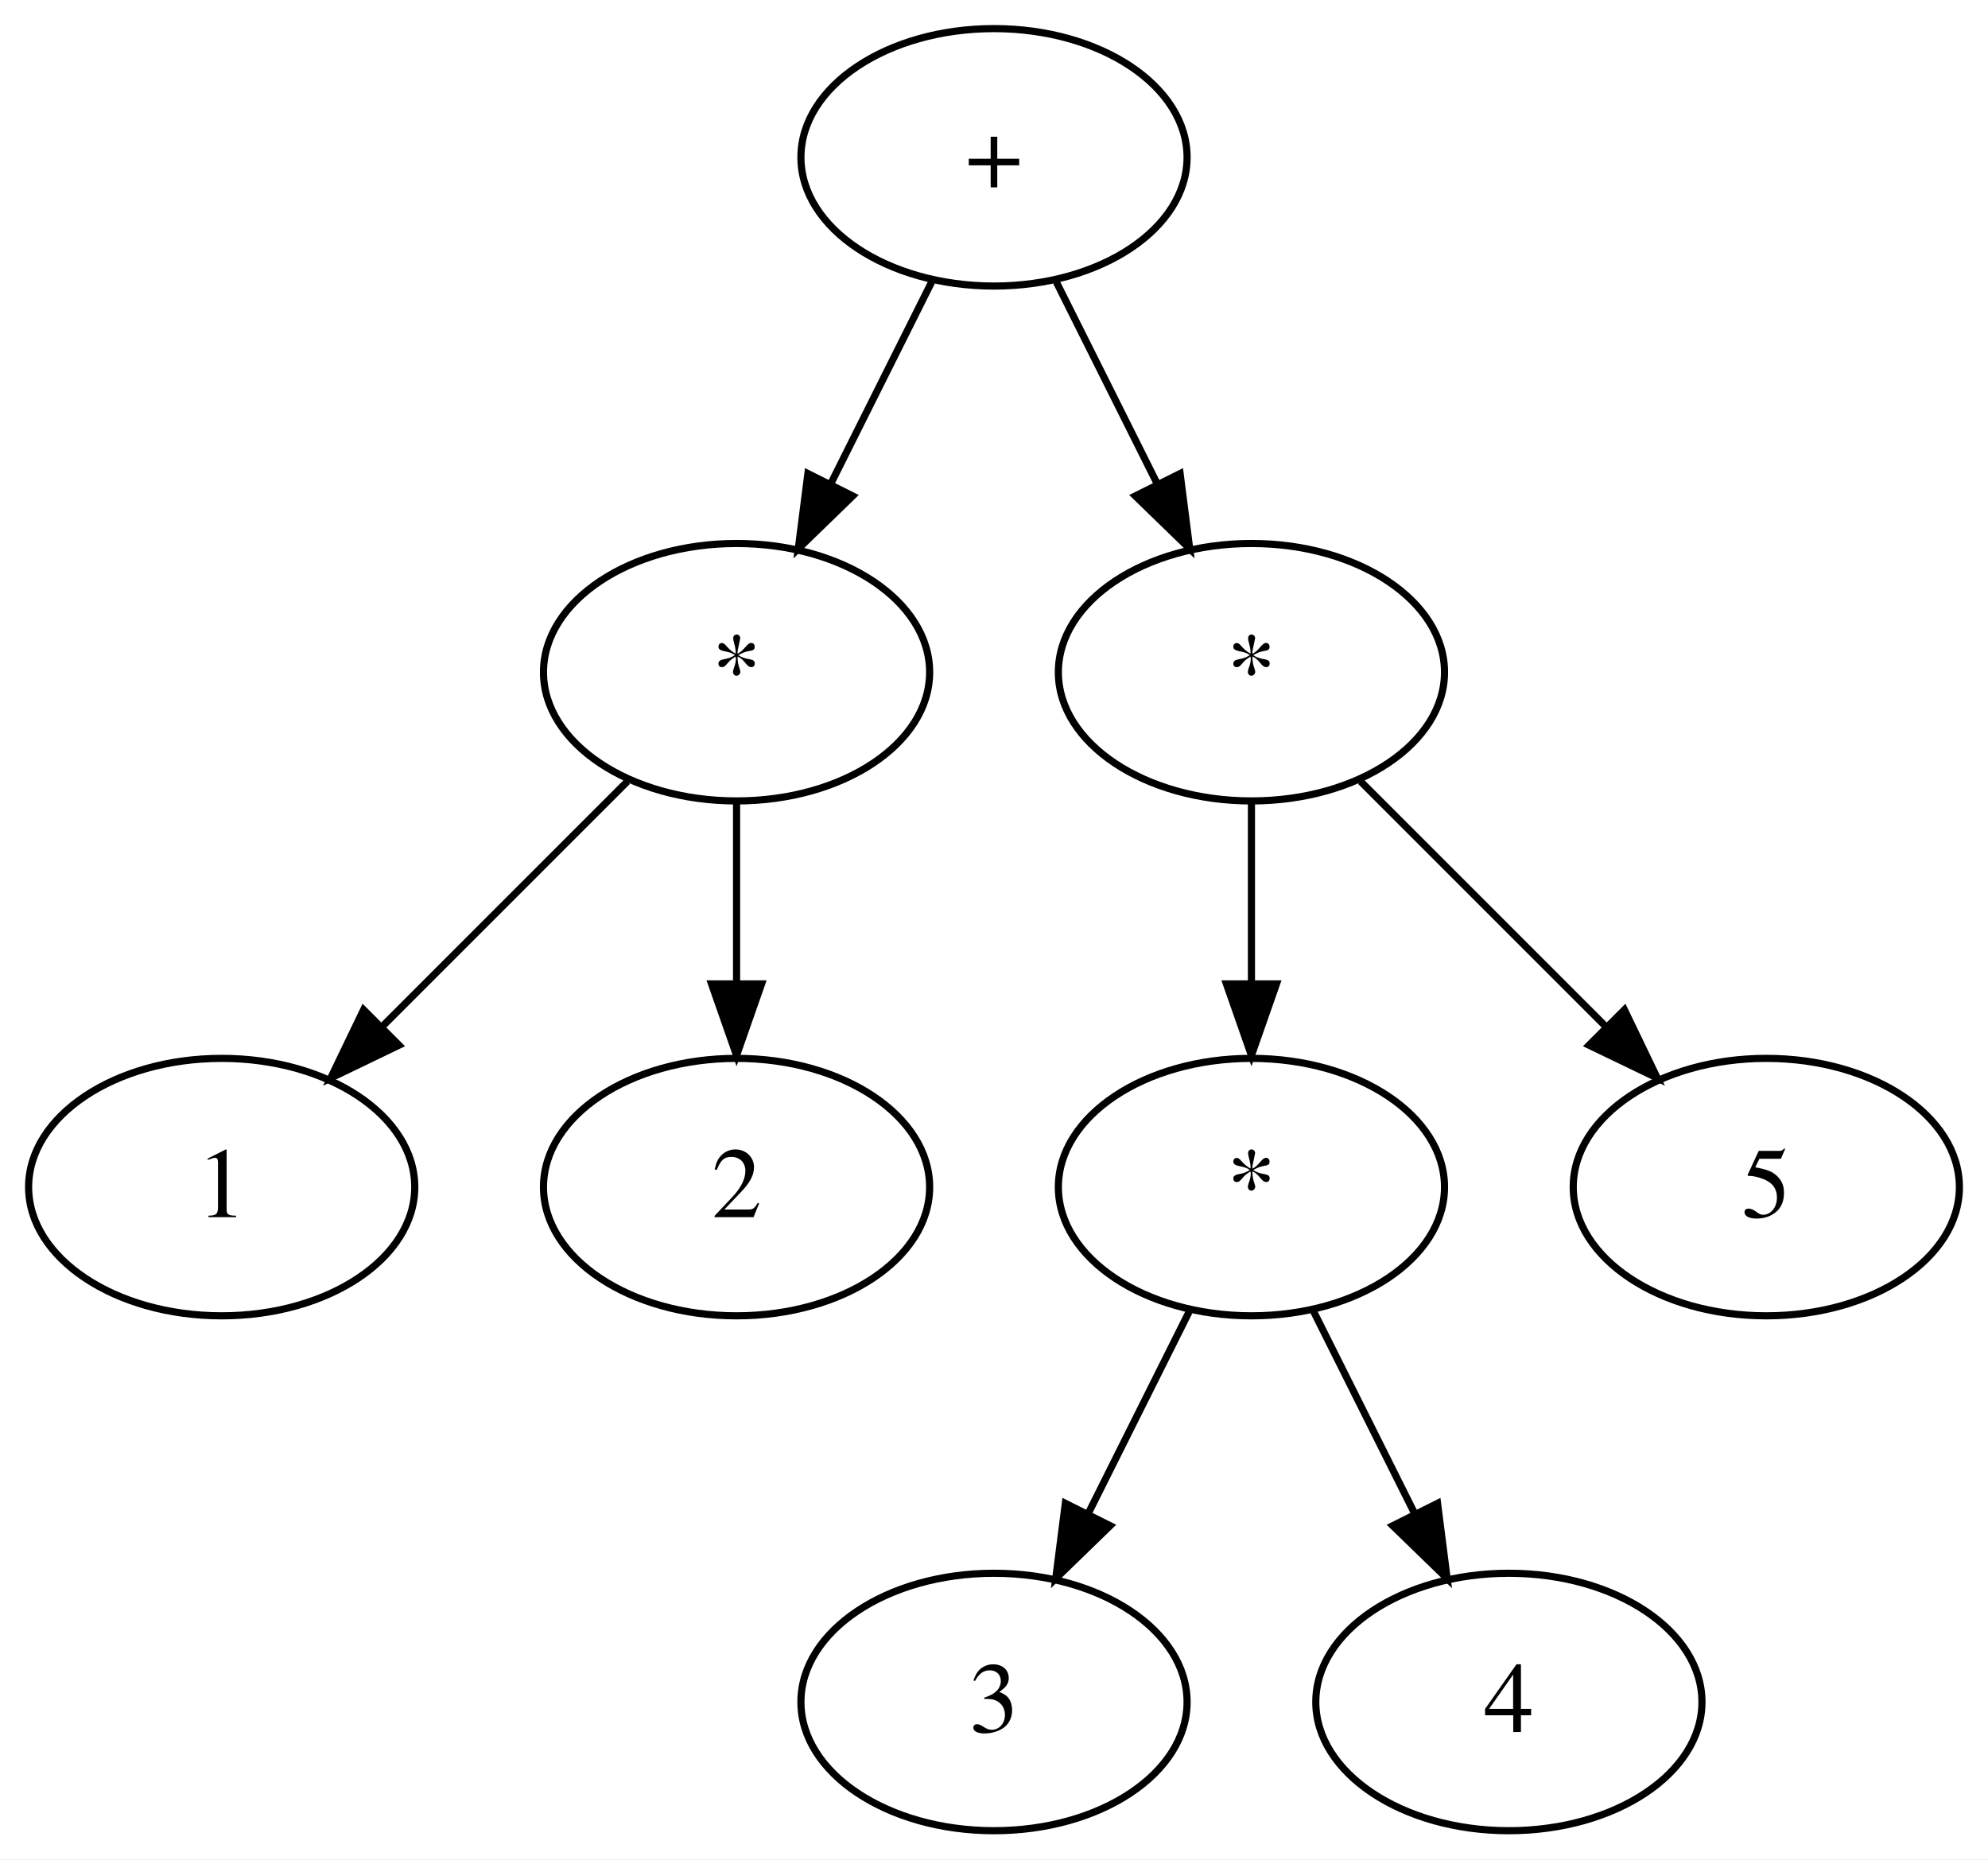
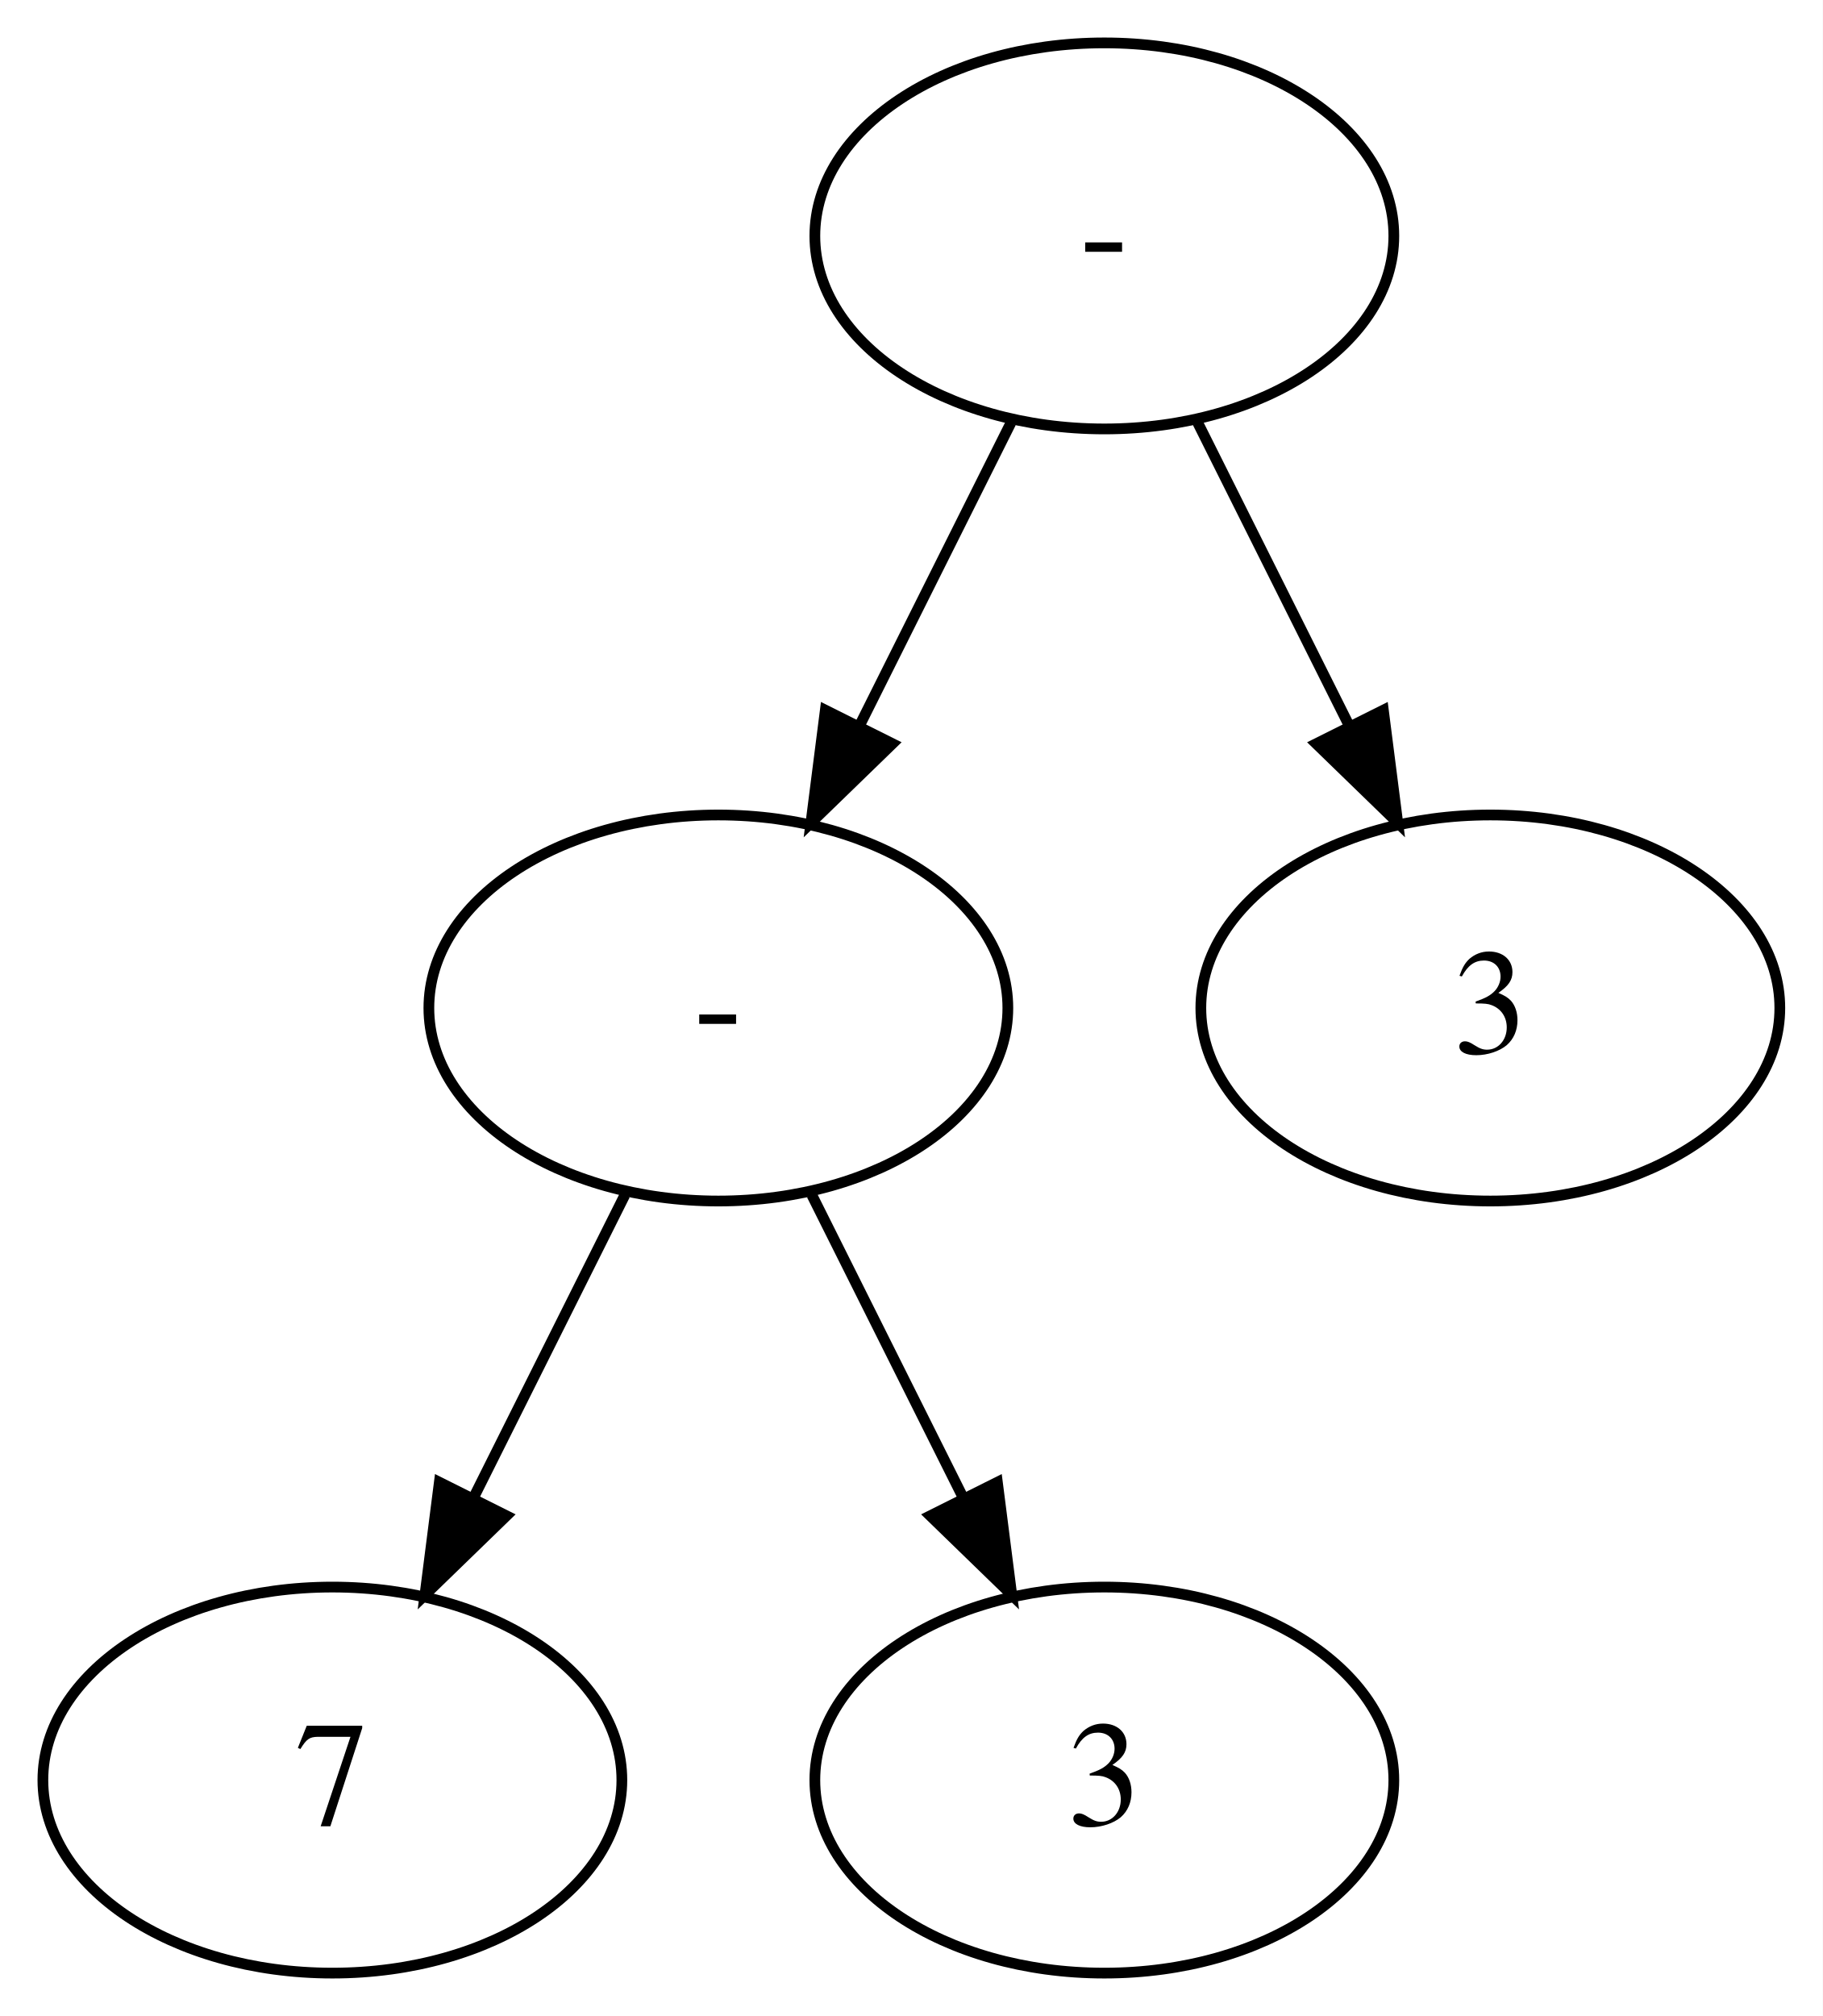
- <svg xmlns="http://www.w3.org/2000/svg" width="278pt" height="260pt" viewBox="0.00 0.00 278.00 260.00">
-   <g id="graph0" class="graph" transform="scale(1 1) rotate(0) translate(4 256)">
-     <polygon fill="#ffffff" stroke="transparent" points="-4,4 -4,-256 274,-256 274,4 -4,4" />
+ <svg xmlns="http://www.w3.org/2000/svg" width="170pt" height="188pt" viewBox="0.00 0.00 170.00 188.00">
+   <g id="graph0" class="graph" transform="scale(1 1) rotate(0) translate(4 184)">
+     <polygon fill="#ffffff" stroke="transparent" points="-4,4 -4,-184 166,-184 166,4 -4,4" />
    <g id="node1" class="node">
      <ellipse fill="none" stroke="#000000" cx="99" cy="-162" rx="27" ry="18" />
-       <text text-anchor="middle" x="99" y="-157.8" font-family="Times,serif" font-size="14.00" fill="#000000">*</text>
+       <text text-anchor="middle" x="99" y="-157.8" font-family="Times,serif" font-size="14.00" fill="#000000">-</text>
+     </g>
+     <g id="node2" class="node">
+       <ellipse fill="none" stroke="#000000" cx="63" cy="-90" rx="27" ry="18" />
+       <text text-anchor="middle" x="63" y="-85.8" font-family="Times,serif" font-size="14.00" fill="#000000">-</text>
+     </g>
+     <g id="edge1" class="edge">
+       <path fill="none" stroke="#000000" d="M90.285,-144.571C86.04,-136.081 80.846,-125.693 76.134,-116.267" />
+       <polygon fill="#000000" stroke="#000000" points="79.237,-114.648 71.634,-107.269 72.976,-117.778 79.237,-114.648" />
+     </g>
+     <g id="node5" class="node">
+       <ellipse fill="none" stroke="#000000" cx="135" cy="-90" rx="27" ry="18" />
+       <text text-anchor="middle" x="135" y="-85.8" font-family="Times,serif" font-size="14.00" fill="#000000">3</text>
+     </g>
+     <g id="edge4" class="edge">
+       <path fill="none" stroke="#000000" d="M107.715,-144.571C111.96,-136.081 117.154,-125.693 121.866,-116.267" />
+       <polygon fill="#000000" stroke="#000000" points="125.024,-117.778 126.366,-107.269 118.763,-114.648 125.024,-117.778" />
    </g>
    <g id="node3" class="node">
-       <ellipse fill="none" stroke="#000000" cx="27" cy="-90" rx="27" ry="18" />
-       <text text-anchor="middle" x="27" y="-85.8" font-family="Times,serif" font-size="14.00" fill="#000000">1</text>
+       <ellipse fill="none" stroke="#000000" cx="27" cy="-18" rx="27" ry="18" />
+       <text text-anchor="middle" x="27" y="-13.8" font-family="Times,serif" font-size="14.00" fill="#000000">7</text>
    </g>
    <g id="edge2" class="edge">
-       <path fill="none" stroke="#000000" d="M83.731,-146.731C73.803,-136.803 60.685,-123.685 49.564,-112.564" />
-       <polygon fill="#000000" stroke="#000000" points="51.793,-109.844 42.247,-105.247 46.844,-114.793 51.793,-109.844" />
+       <path fill="none" stroke="#000000" d="M54.285,-72.571C50.04,-64.081 44.846,-53.693 40.134,-44.267" />
+       <polygon fill="#000000" stroke="#000000" points="43.237,-42.648 35.634,-35.269 36.976,-45.778 43.237,-42.648" />
    </g>
    <g id="node4" class="node">
-       <ellipse fill="none" stroke="#000000" cx="99" cy="-90" rx="27" ry="18" />
-       <text text-anchor="middle" x="99" y="-85.8" font-family="Times,serif" font-size="14.00" fill="#000000">2</text>
+       <ellipse fill="none" stroke="#000000" cx="99" cy="-18" rx="27" ry="18" />
+       <text text-anchor="middle" x="99" y="-13.8" font-family="Times,serif" font-size="14.00" fill="#000000">3</text>
    </g>
    <g id="edge3" class="edge">
-       <path fill="none" stroke="#000000" d="M99,-143.831C99,-136.131 99,-126.974 99,-118.417" />
-       <polygon fill="#000000" stroke="#000000" points="102.5,-118.413 99,-108.413 95.5,-118.413 102.5,-118.413" />
-     </g>
-     <g id="node2" class="node">
-       <ellipse fill="none" stroke="#000000" cx="135" cy="-234" rx="27" ry="18" />
-       <text text-anchor="middle" x="135" y="-229.8" font-family="Times,serif" font-size="14.00" fill="#000000">+</text>
-     </g>
-     <g id="edge1" class="edge">
-       <path fill="none" stroke="#000000" d="M126.285,-216.571C122.04,-208.081 116.846,-197.693 112.134,-188.267" />
-       <polygon fill="#000000" stroke="#000000" points="115.237,-186.648 107.634,-179.269 108.976,-189.778 115.237,-186.648" />
-     </g>
-     <g id="node5" class="node">
-       <ellipse fill="none" stroke="#000000" cx="171" cy="-162" rx="27" ry="18" />
-       <text text-anchor="middle" x="171" y="-157.8" font-family="Times,serif" font-size="14.00" fill="#000000">*</text>
-     </g>
-     <g id="edge4" class="edge">
-       <path fill="none" stroke="#000000" d="M143.715,-216.571C147.96,-208.081 153.154,-197.693 157.866,-188.267" />
-       <polygon fill="#000000" stroke="#000000" points="161.024,-189.778 162.366,-179.269 154.763,-186.648 161.024,-189.778" />
-     </g>
-     <g id="node6" class="node">
-       <ellipse fill="none" stroke="#000000" cx="171" cy="-90" rx="27" ry="18" />
-       <text text-anchor="middle" x="171" y="-85.8" font-family="Times,serif" font-size="14.00" fill="#000000">*</text>
-     </g>
-     <g id="edge5" class="edge">
-       <path fill="none" stroke="#000000" d="M171,-143.831C171,-136.131 171,-126.974 171,-118.417" />
-       <polygon fill="#000000" stroke="#000000" points="174.5,-118.413 171,-108.413 167.5,-118.413 174.5,-118.413" />
-     </g>
-     <g id="node9" class="node">
-       <ellipse fill="none" stroke="#000000" cx="243" cy="-90" rx="27" ry="18" />
-       <text text-anchor="middle" x="243" y="-85.8" font-family="Times,serif" font-size="14.00" fill="#000000">5</text>
-     </g>
-     <g id="edge8" class="edge">
-       <path fill="none" stroke="#000000" d="M186.269,-146.731C196.197,-136.803 209.315,-123.685 220.436,-112.564" />
-       <polygon fill="#000000" stroke="#000000" points="223.156,-114.793 227.753,-105.247 218.207,-109.844 223.156,-114.793" />
-     </g>
-     <g id="node7" class="node">
-       <ellipse fill="none" stroke="#000000" cx="135" cy="-18" rx="27" ry="18" />
-       <text text-anchor="middle" x="135" y="-13.8" font-family="Times,serif" font-size="14.00" fill="#000000">3</text>
-     </g>
-     <g id="edge6" class="edge">
-       <path fill="none" stroke="#000000" d="M162.285,-72.571C158.04,-64.081 152.846,-53.693 148.134,-44.267" />
-       <polygon fill="#000000" stroke="#000000" points="151.237,-42.648 143.634,-35.269 144.976,-45.778 151.237,-42.648" />
-     </g>
-     <g id="node8" class="node">
-       <ellipse fill="none" stroke="#000000" cx="207" cy="-18" rx="27" ry="18" />
-       <text text-anchor="middle" x="207" y="-13.8" font-family="Times,serif" font-size="14.00" fill="#000000">4</text>
-     </g>
-     <g id="edge7" class="edge">
-       <path fill="none" stroke="#000000" d="M179.715,-72.571C183.96,-64.081 189.154,-53.693 193.866,-44.267" />
-       <polygon fill="#000000" stroke="#000000" points="197.024,-45.778 198.366,-35.269 190.763,-42.648 197.024,-45.778" />
+       <path fill="none" stroke="#000000" d="M71.715,-72.571C75.96,-64.081 81.154,-53.693 85.866,-44.267" />
+       <polygon fill="#000000" stroke="#000000" points="89.024,-45.778 90.366,-35.269 82.763,-42.648 89.024,-45.778" />
    </g>
  </g>
</svg>
